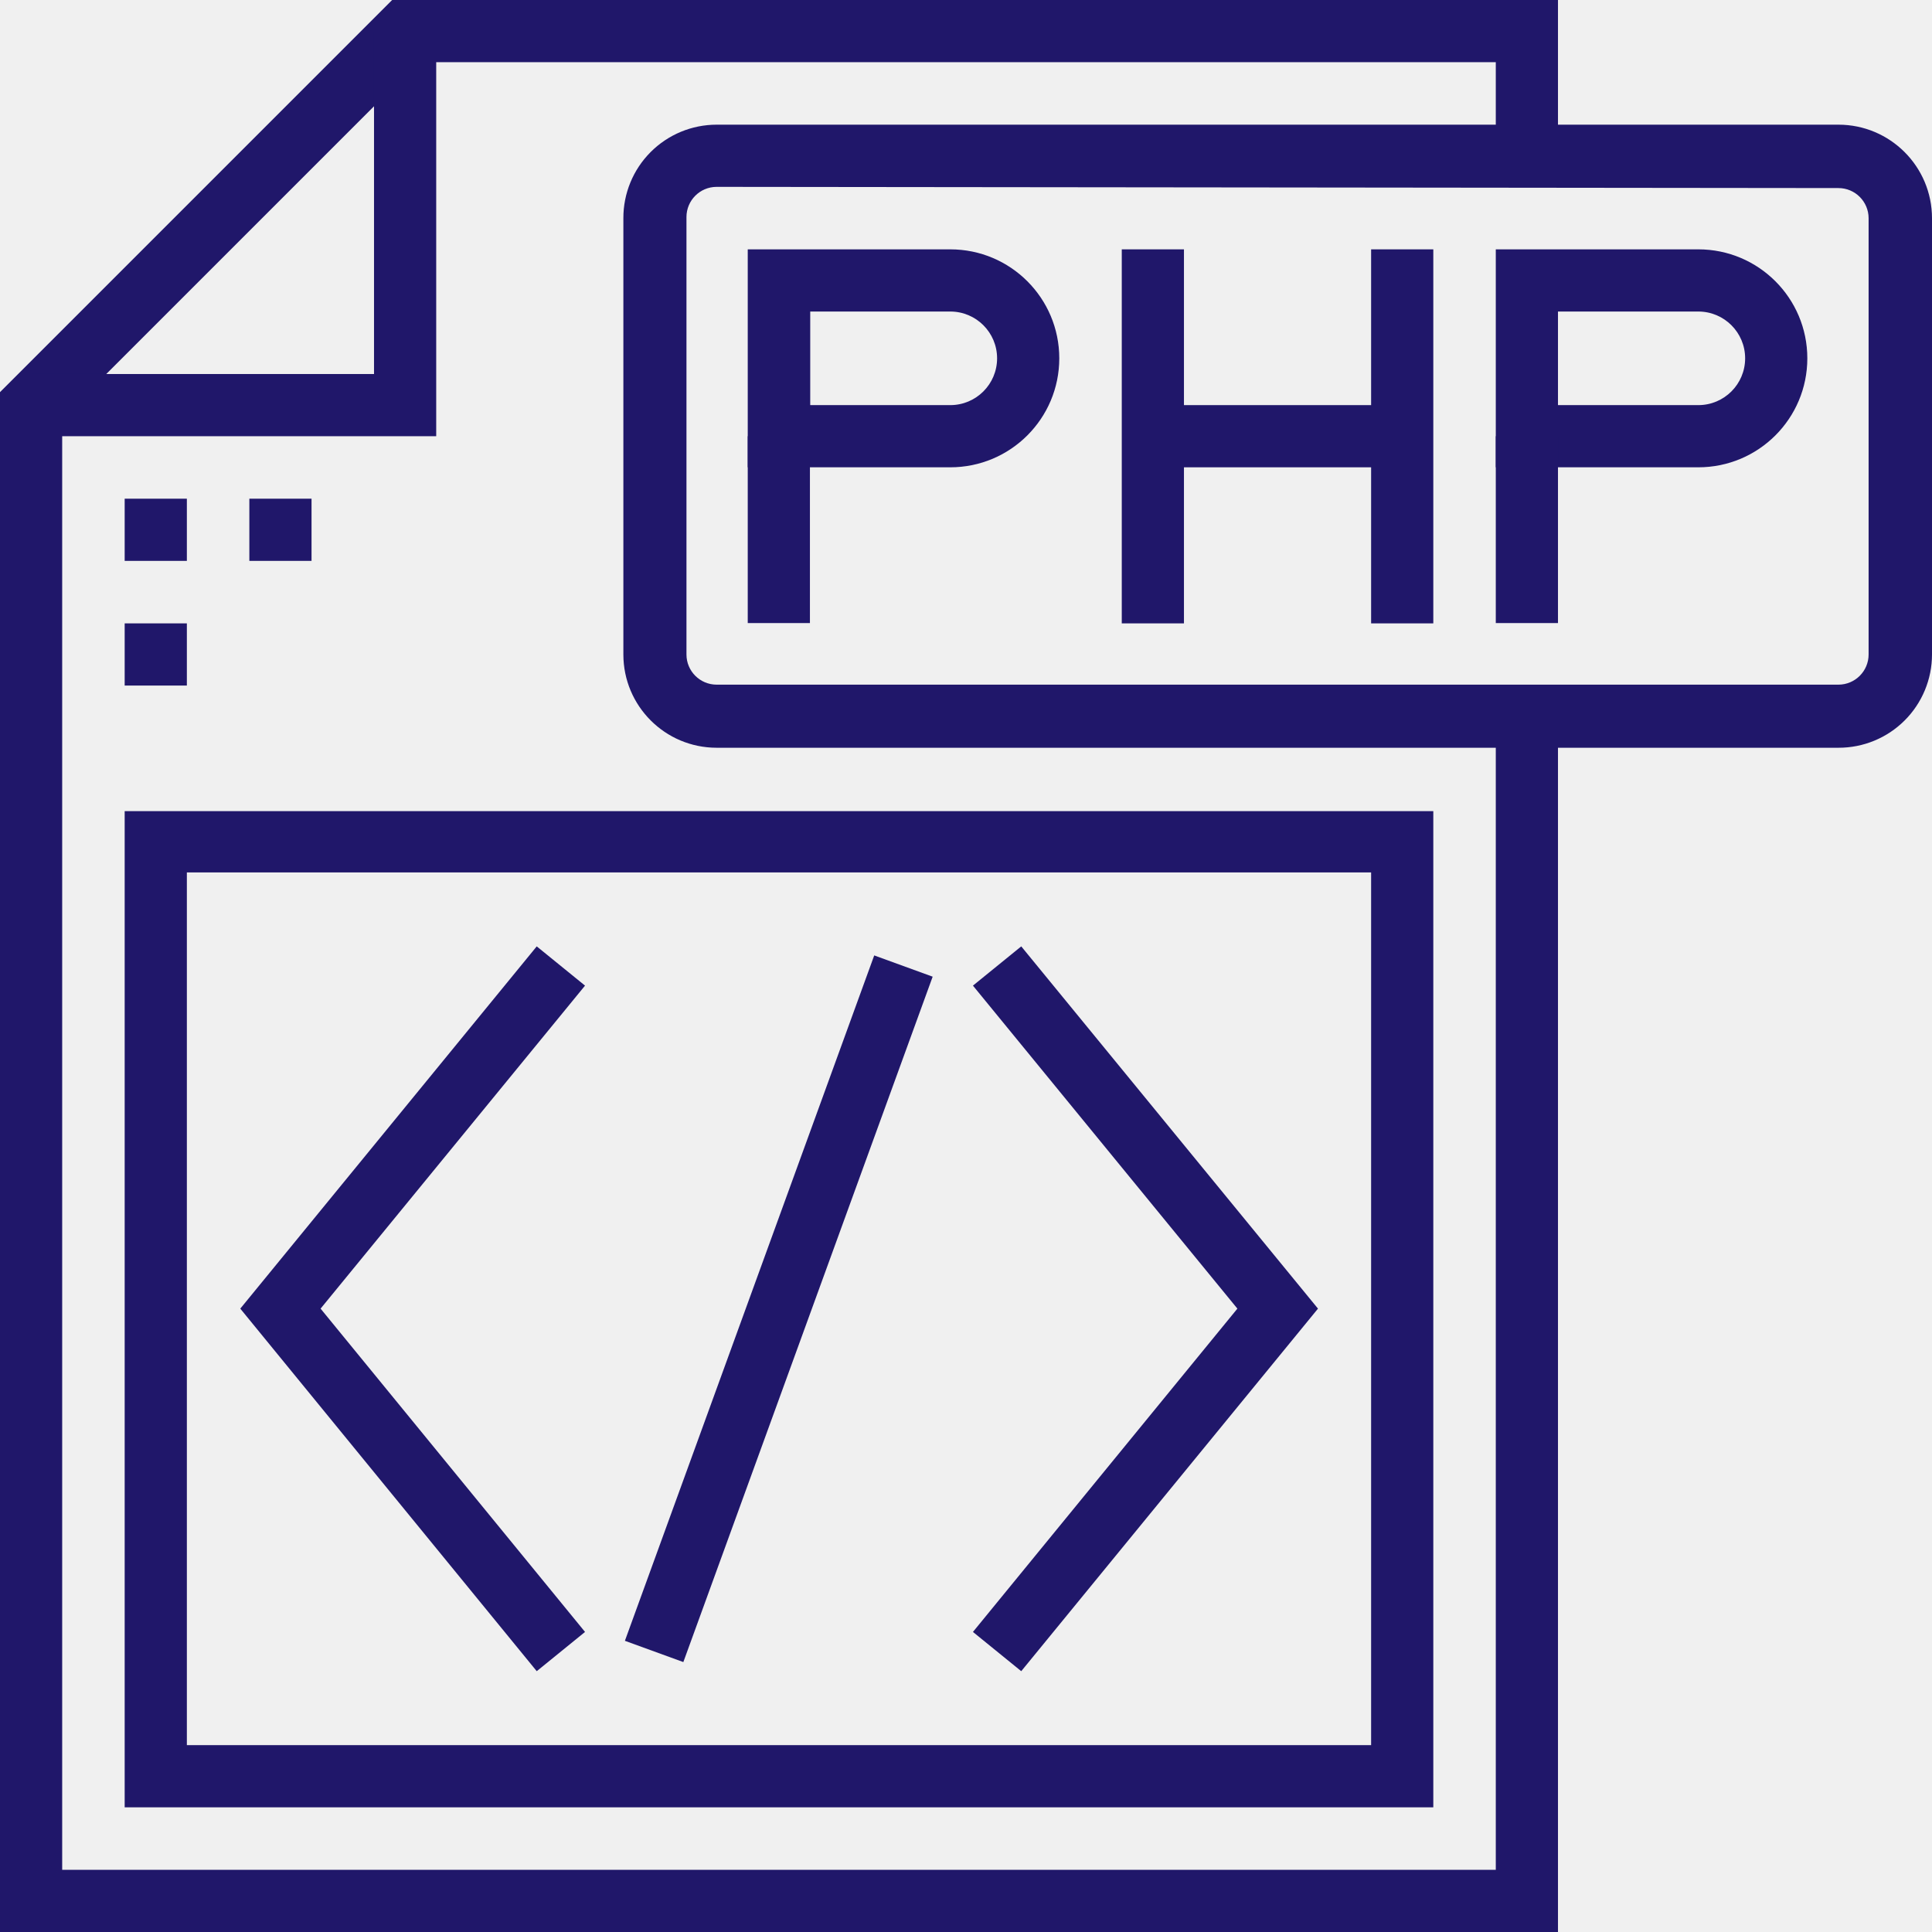
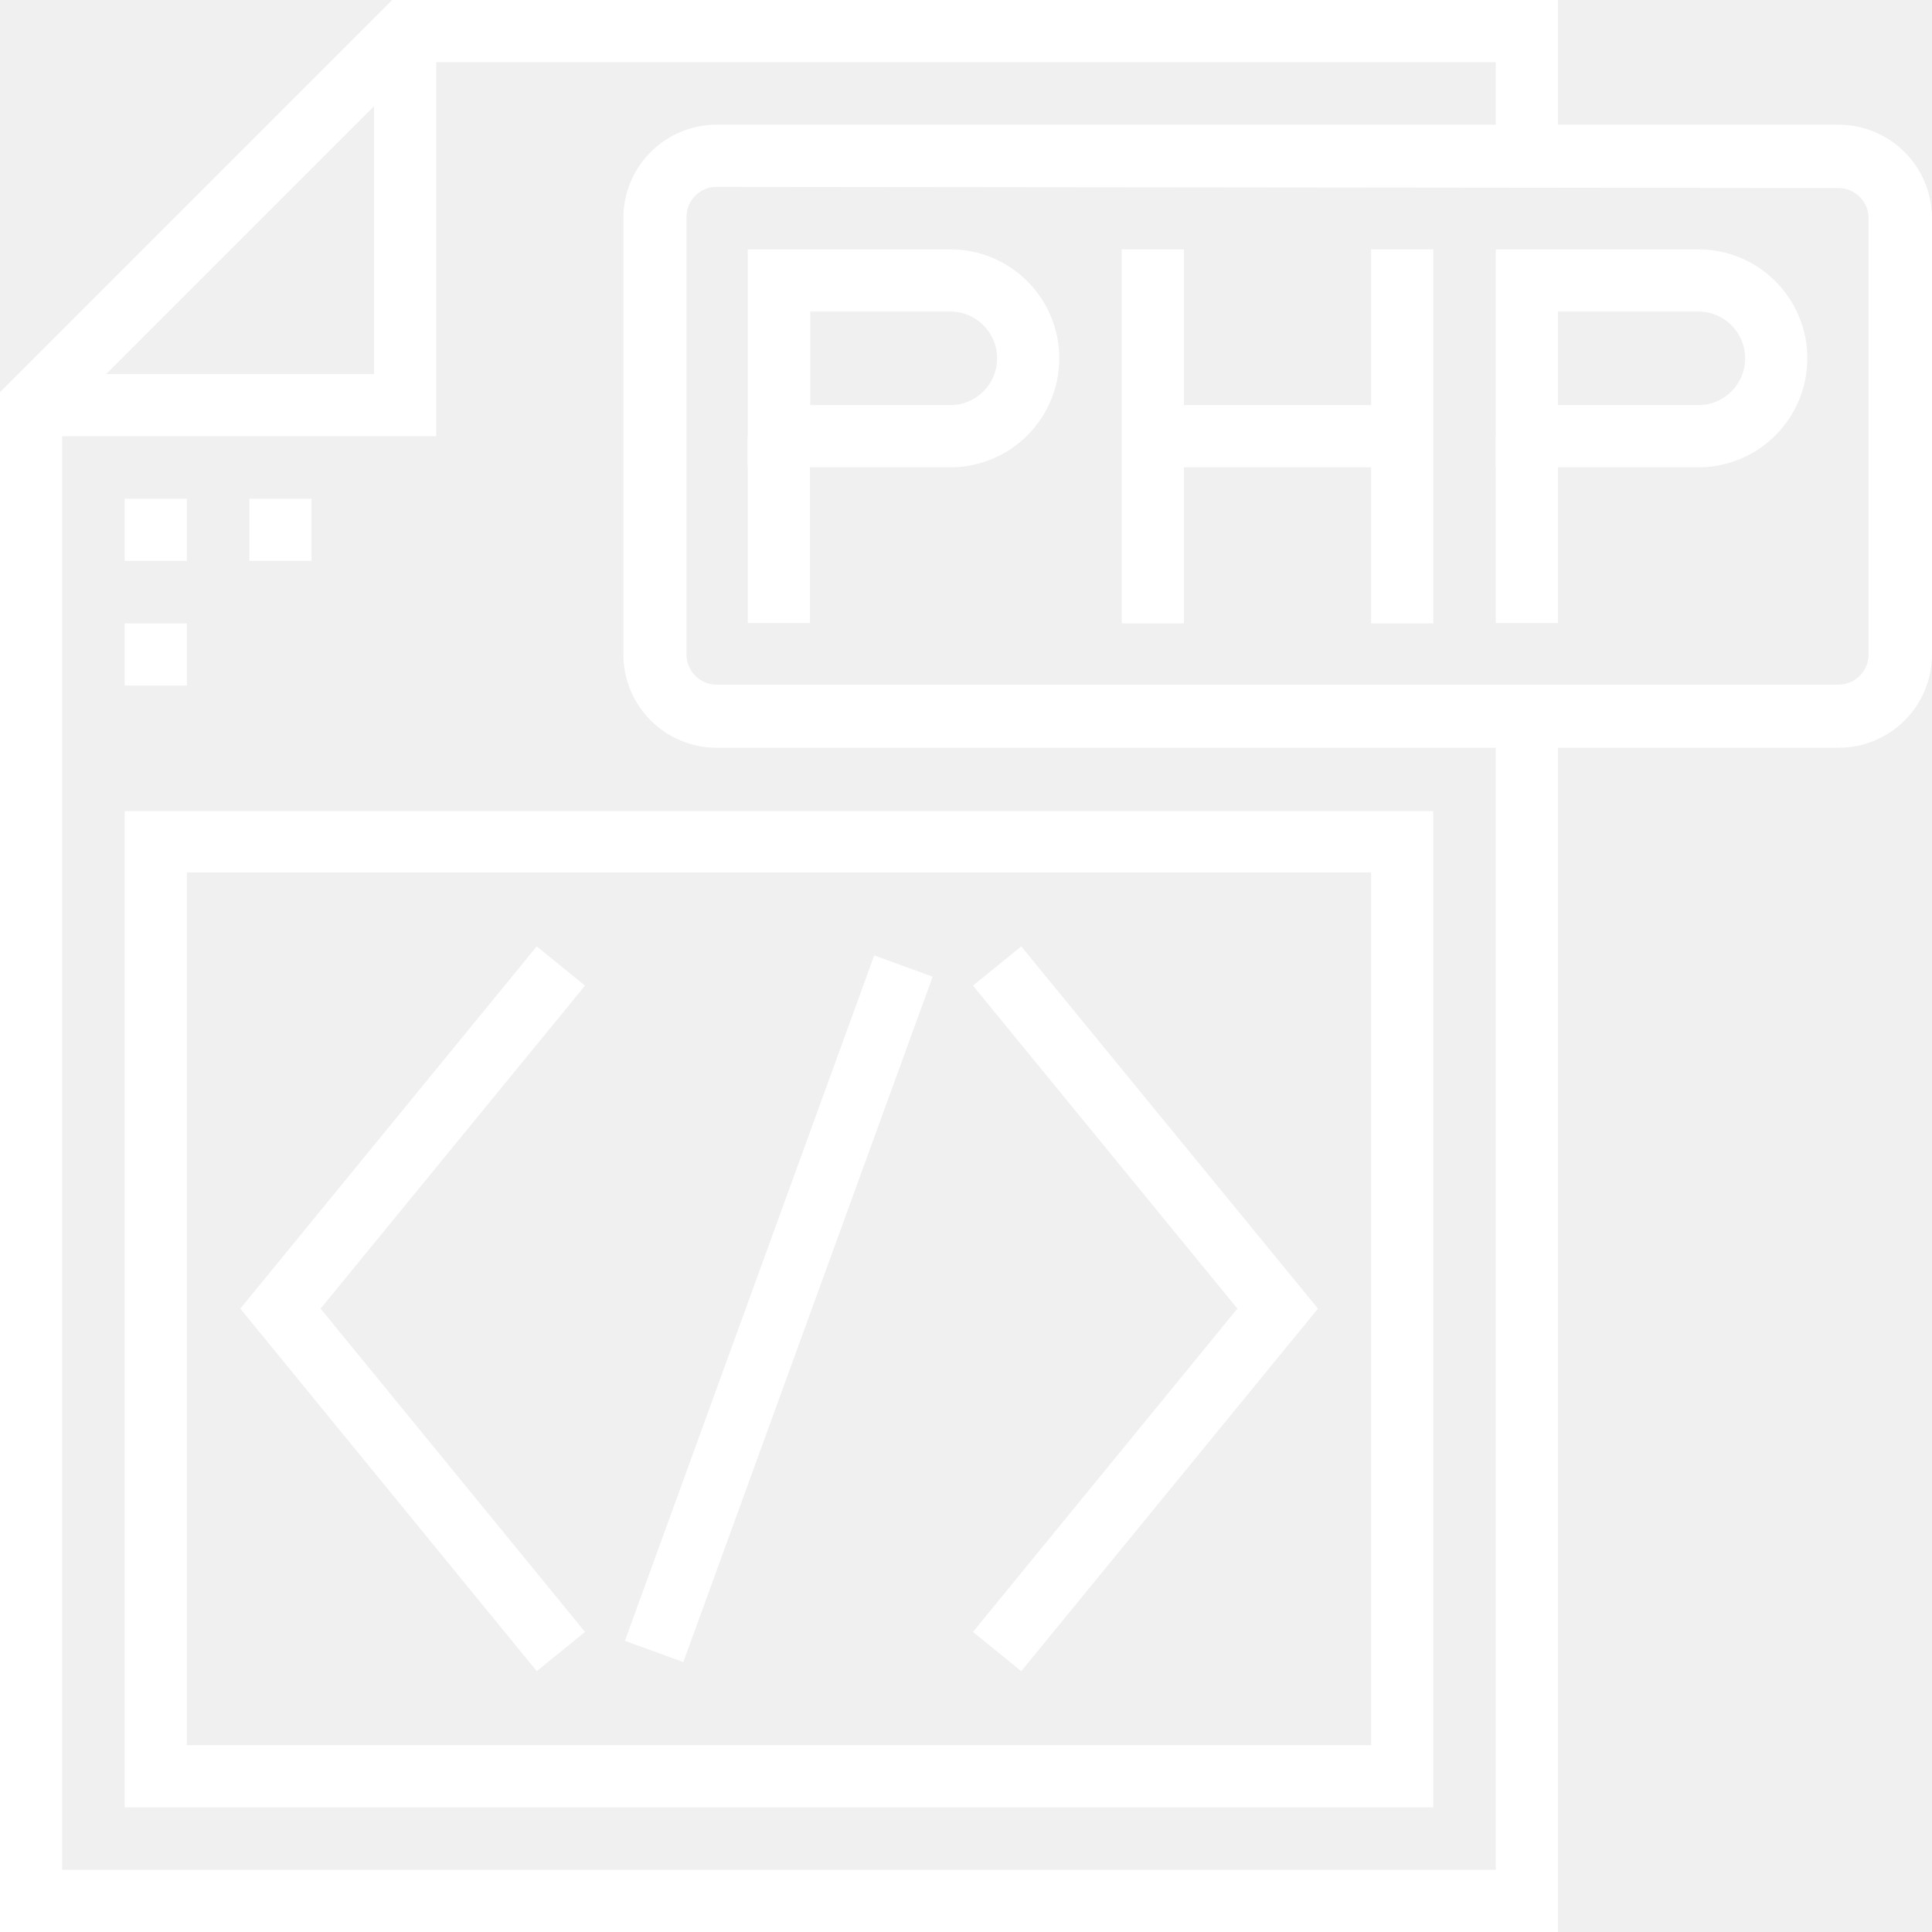
<svg xmlns="http://www.w3.org/2000/svg" viewBox="0 0 64 64">
  <defs>
-     <style>.cls-1{fill:#20176A;}</style>
+     <style>.cls-1{fill:#FFF;}</style>
  </defs>
  <g id="Lag_2" data-name="Lag 2">
    <g id="Layer_1" data-name="Layer 1">
      <polygon class="cls-1" points="51.61 64 0 64 0 12.99 12.99 0 51.61 0 51.61 5.16 49.55 5.16 49.55 2.06 13.85 2.06 2.06 13.85 2.06 61.94 49.55 61.94 49.55 23.74 51.61 23.74 51.61 64" />
      <polygon class="cls-1" points="14.45 14.45 1.03 14.45 1.03 12.39 12.39 12.39 12.39 1.03 14.45 1.03 14.45 14.45" />
      <path class="cls-1" d="M60.9,24.77H23.74a3.09,3.09,0,0,1-3.09-3.09V7.23a3.09,3.09,0,0,1,3.09-3.1H60.9A3.1,3.1,0,0,1,64,7.23V21.68A3.09,3.09,0,0,1,60.9,24.77ZM23.74,6.19a1,1,0,0,0-1,1V21.68a1,1,0,0,0,1,1H60.9a1,1,0,0,0,1-1V7.23a1,1,0,0,0-1-1Z" />
      <rect class="cls-1" x="38.19" y="13.42" width="8.26" height="2.06" />
      <rect class="cls-1" x="37.16" y="8.26" width="2.06" height="12.39" />
      <rect class="cls-1" x="45.42" y="8.26" width="2.06" height="12.39" />
      <path class="cls-1" d="M47.48,59.87H4.13v-33H47.48ZM6.19,57.81H45.42V28.9H6.19Z" />
      <rect class="cls-1" x="4.13" y="16.52" width="2.06" height="2.06" />
      <rect class="cls-1" x="8.26" y="16.52" width="2.06" height="2.06" />
      <rect class="cls-1" x="4.13" y="20.65" width="2.06" height="2.06" />
      <path class="cls-1" d="M31.48,15.48H24.77V8.26h6.71a3.61,3.61,0,1,1,0,7.22Zm-4.64-2.06h4.64a1.55,1.55,0,1,0,0-3.1H26.84Z" />
      <rect class="cls-1" x="24.77" y="14.45" width="2.06" height="6.19" />
      <path class="cls-1" d="M56.26,15.48H49.55V8.26h6.71a3.61,3.61,0,0,1,0,7.22Zm-4.65-2.06h4.65a1.55,1.55,0,1,0,0-3.1H51.61Z" />
      <rect class="cls-1" x="49.55" y="14.45" width="2.06" height="6.19" />
      <polygon class="cls-1" points="17.78 55.36 7.96 43.35 17.78 31.35 19.38 32.65 10.62 43.35 19.38 54.06 17.78 55.36" />
      <polygon class="cls-1" points="33.83 55.36 32.23 54.06 40.99 43.35 32.23 32.65 33.83 31.35 43.66 43.35 33.83 55.36" />
      <rect class="cls-1" x="13.72" y="42.32" width="24.16" height="2.06" transform="translate(-23.76 52.78) rotate(-70.01)" />
    </g>
  </g>
</svg>
